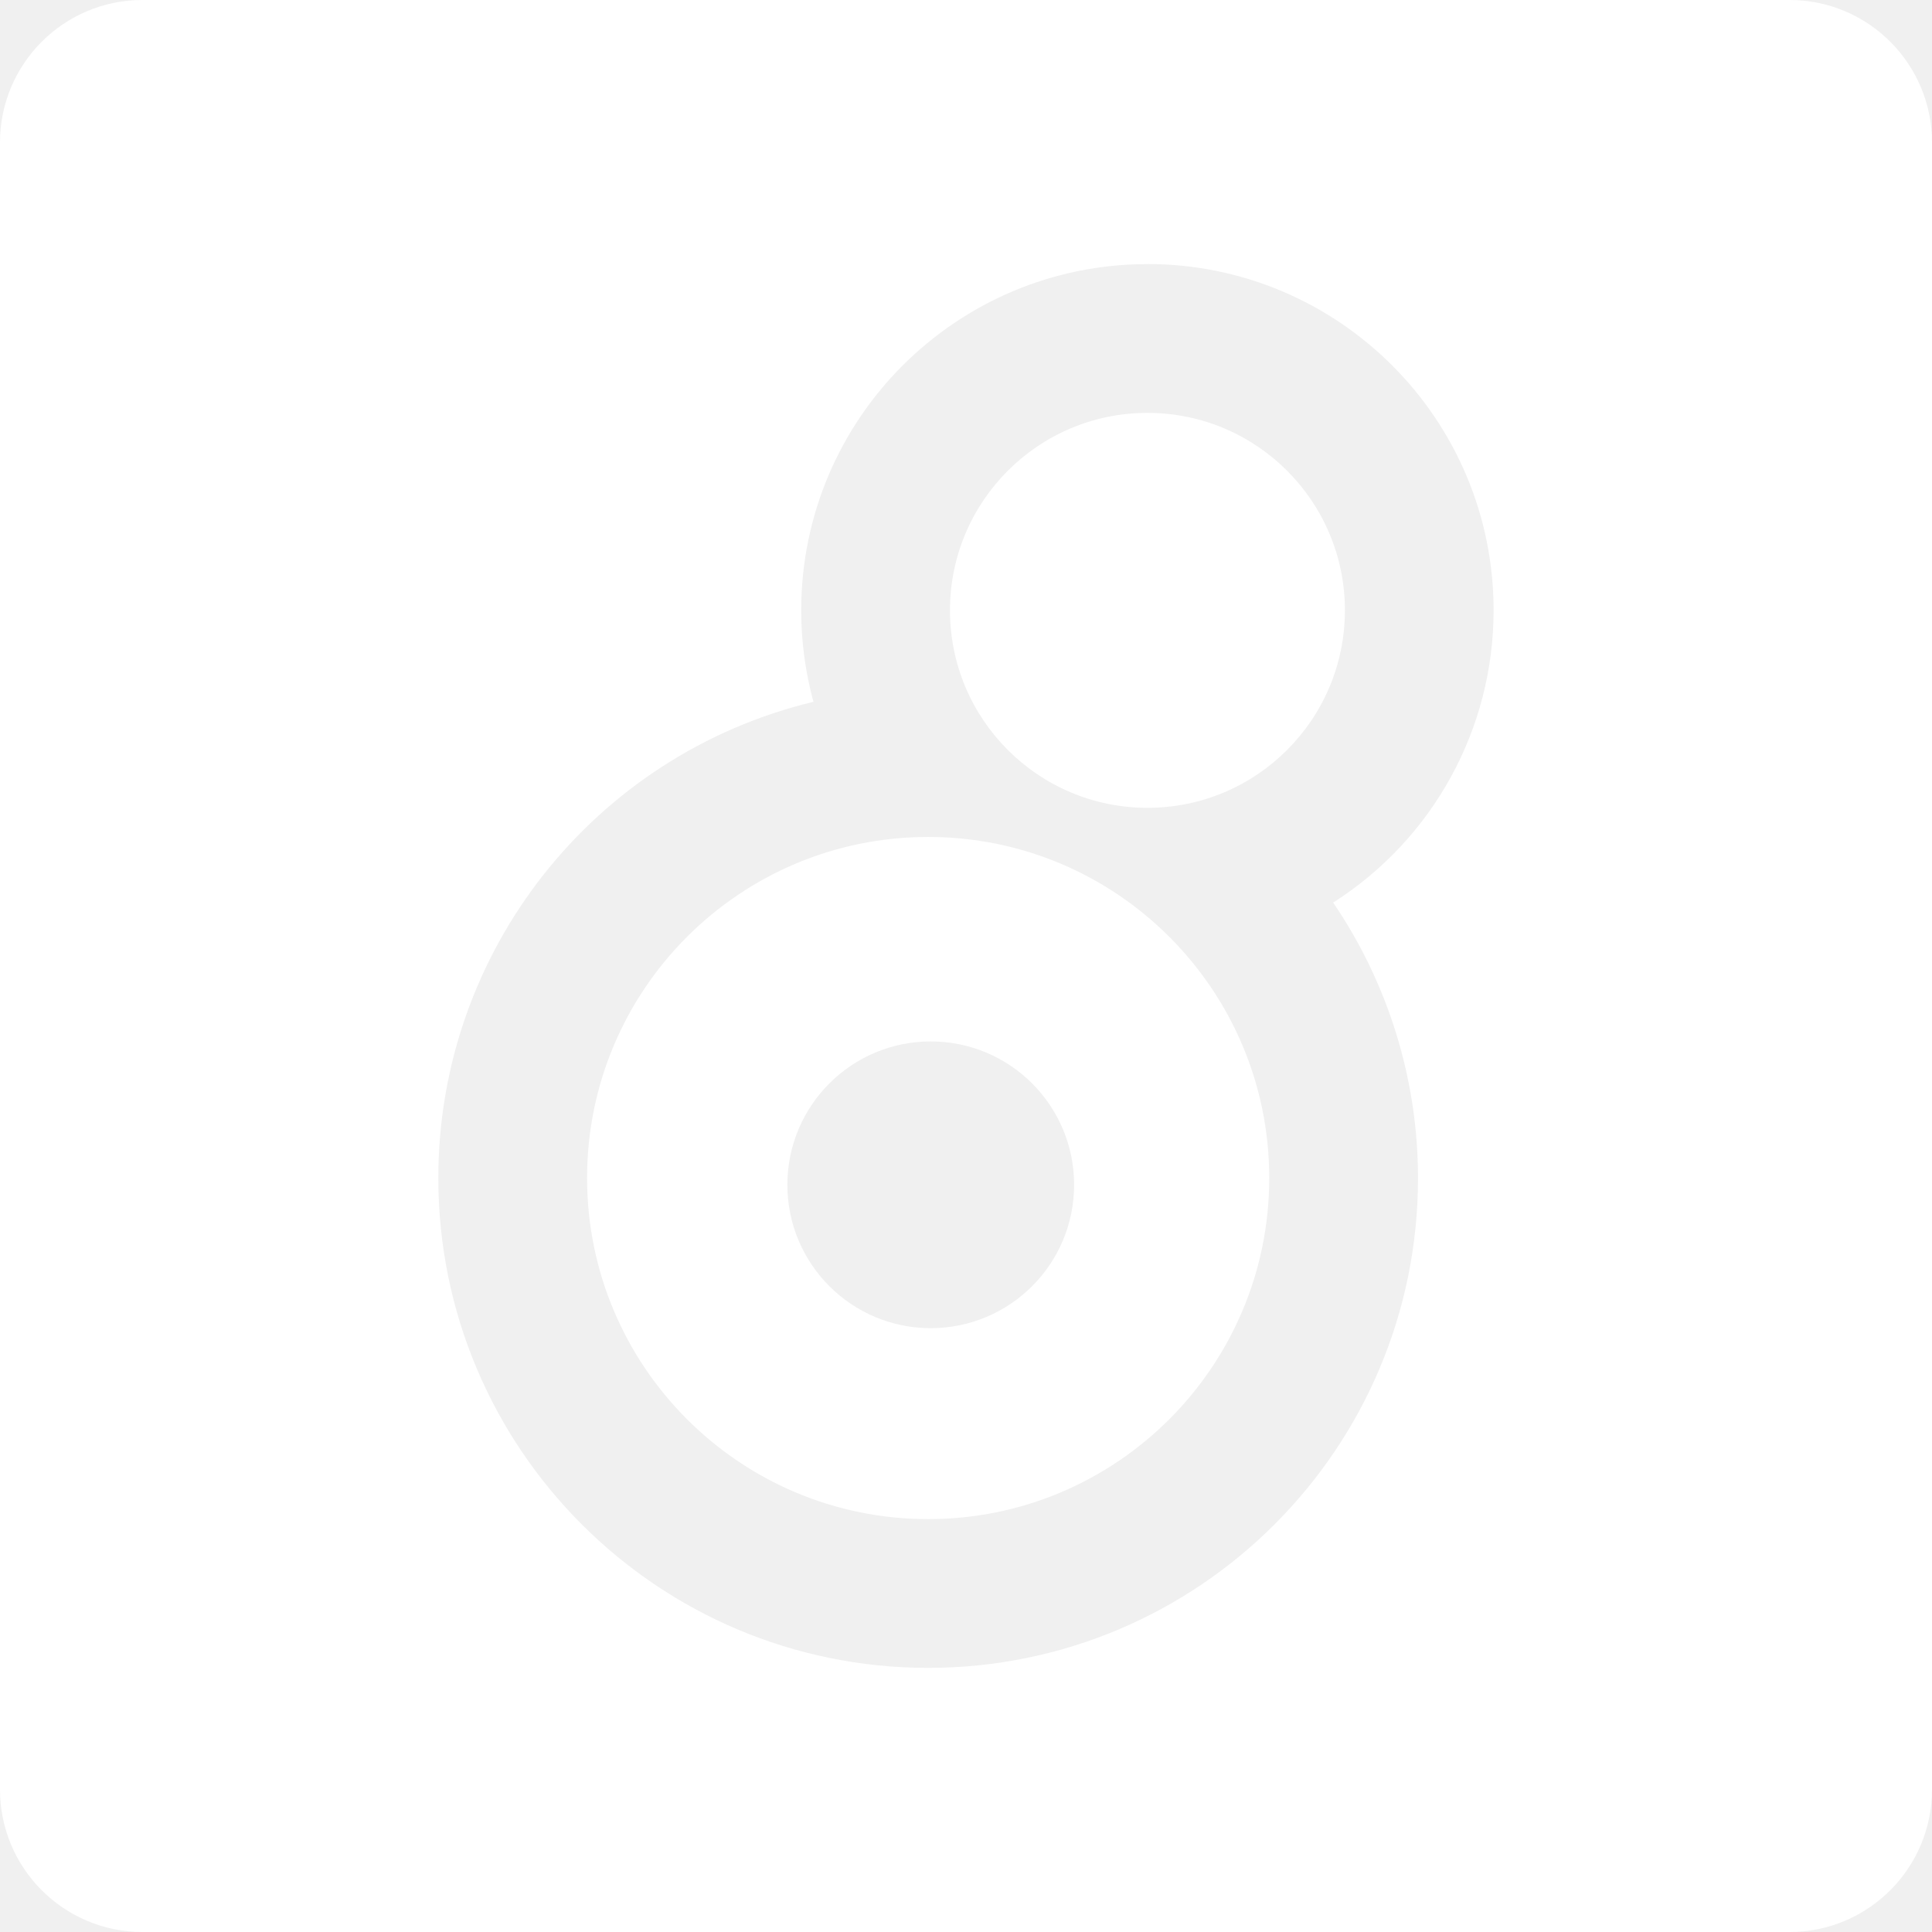
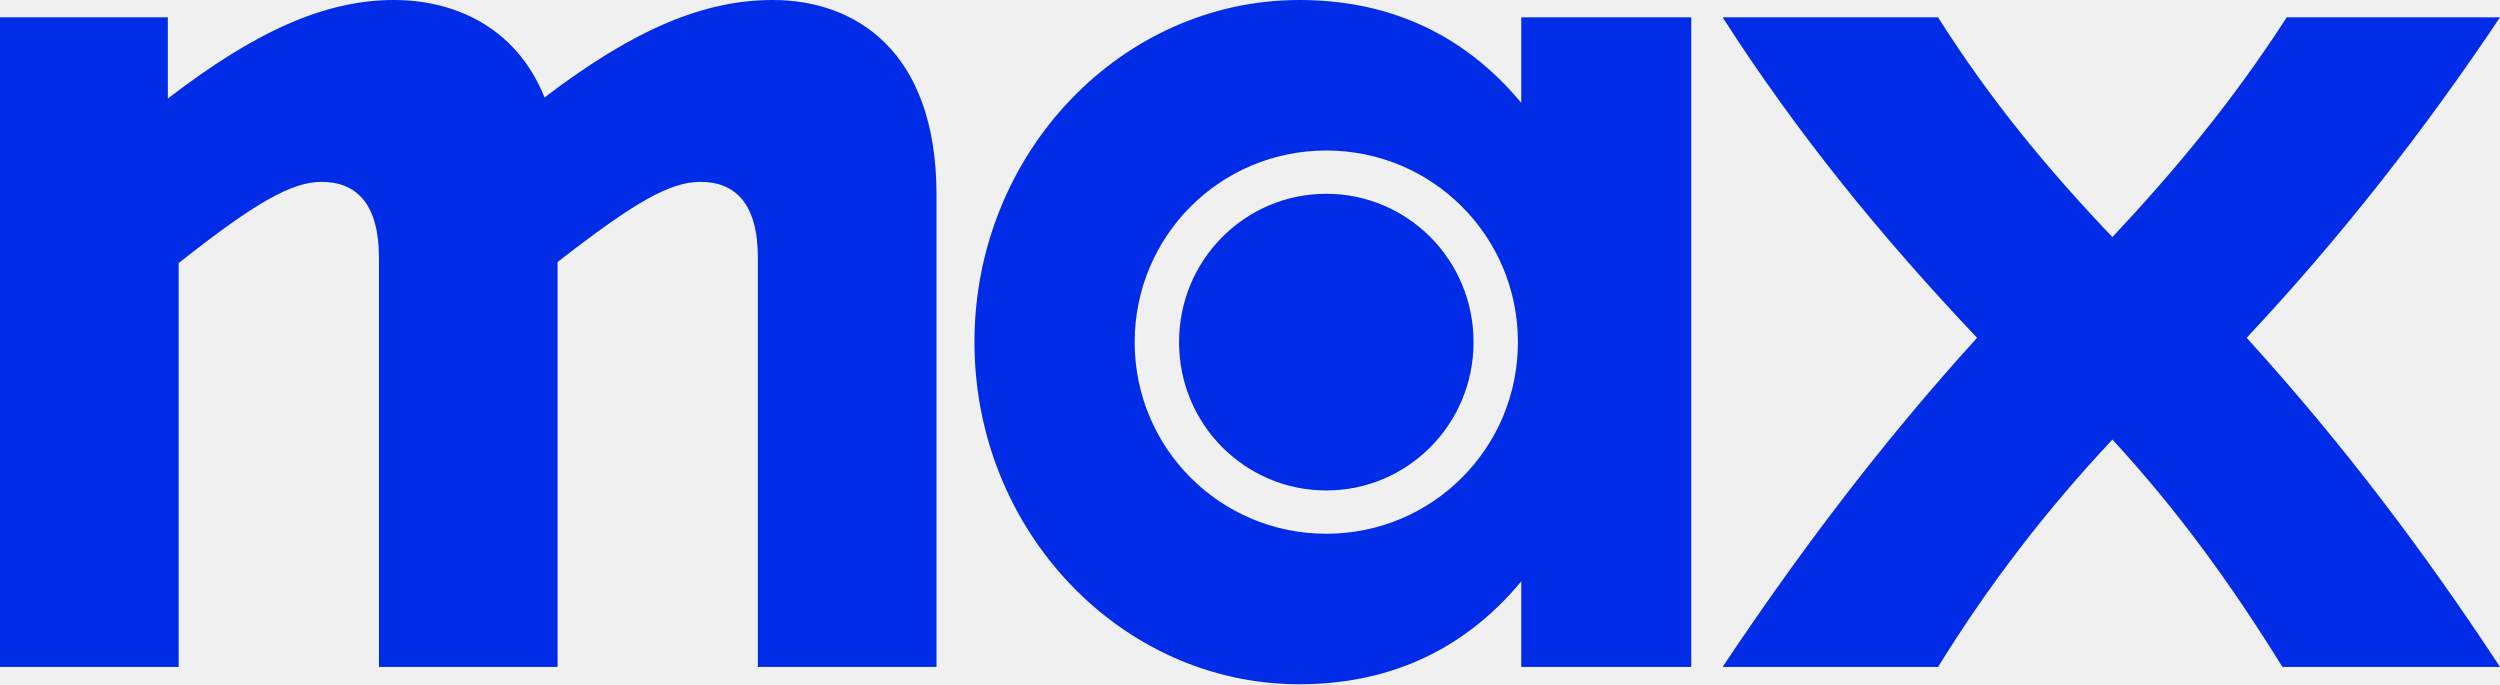
- <svg xmlns="http://www.w3.org/2000/svg" fill="#ffffff" role="img" viewBox="0 0 24 24">
-   <path d="M1.769 0A1.77 1.77 0 0 0 0 1.769V22.23A1.77 1.77 0 0 0 1.769 24H22.23A1.77 1.77 0 0 0 24 22.231V1.77A1.77 1.77 0 0 0 22.231 0zm12.485 3.28a4.301 4.301 0 0 1 4.3 4.302 4.301 4.301 0 0 1-1.993 3.63 6.085 6.085 0 0 1 1.054 3.422 6.085 6.085 0 0 1-6.085 6.085 6.085 6.085 0 0 1-6.085-6.085 6.085 6.085 0 0 1 4.66-5.916 4.301 4.301 0 0 1-.152-1.136 4.301 4.301 0 0 1 4.301-4.301zm0 1.849a2.453 2.453 0 0 0-2.453 2.453 2.453 2.453 0 0 0 2.453 2.453 2.453 2.453 0 0 0 2.453-2.453 2.453 2.453 0 0 0-2.453-2.453zm-2.724 5.268a4.237 4.237 0 0 0-4.237 4.237 4.237 4.237 0 0 0 4.237 4.237 4.237 4.237 0 0 0 4.237-4.237 4.237 4.237 0 0 0-4.237-4.237zm.032 2.54a1.781 1.781 0 1 1 0 3.562 1.781 1.781 0 0 1 0-3.562Z" />
+ <svg xmlns="http://www.w3.org/2000/svg" viewBox="0 0 1000 273.701" version="1.1" id="svg4" width="1000" height="273.701">
+   <defs id="defs8" />
+   <path id="path321" style="fill:#002be7;stroke-width:1.667" d="M 157.65 0 C 130.367 0 102.651 12.133 67.135 39.416 L 67.135 6.934 L 0 6.934 L 0 266.768 L 71.467 266.768 L 71.467 105.234 C 102.65 80.551 116.933 72.75 128.633 72.75 C 142.483 72.75 151.584 81.416 151.584 103.066 L 151.584 266.768 L 223.033 266.768 L 223.033 104.801 C 254.217 80.551 268.084 72.75 280.201 72.75 C 294.068 72.75 303.15 81.416 303.15 103.066 L 303.15 266.768 L 374.602 266.768 L 374.602 77.951 C 374.602 19.485 341.251 0 309.201 0 C 281.918 0 254.2 11.266 217.816 38.982 C 206.15 9.949 180.6 0 157.65 0 z M 519.703 0 C 448.687 0 389.785 61.066 389.785 136.85 C 389.785 212.633 448.687 273.701 519.703 273.701 C 554.786 273.701 585.104 260.719 608.504 232.553 L 608.504 266.768 L 676.502 266.768 L 676.502 6.934 L 608.504 6.934 L 608.504 41.148 C 585.104 12.982 554.786 0 519.703 0 z M 689.053 6.934 C 718.501 52.831 751.849 93.978 790.83 135.125 C 751.849 177.989 718.501 222.604 689.053 266.768 L 775.23 266.768 C 795.579 233.853 818.529 203.97 844.961 175.822 C 870.943 203.97 892.59 233.853 912.955 266.768 L 1000 266.768 C 970.119 221.304 937.637 177.989 898.656 135.125 C 937.204 93.978 970.119 51.547 1000 6.934 L 914.689 6.934 C 893.474 39.848 870.526 67.562 844.961 94.844 C 818.979 67.562 796.029 39.848 775.23 6.934 L 689.053 6.934 z M 530.52 60.201 C 572.953 60.201 607.17 94.416 607.17 136.85 C 607.17 179.283 572.953 213.5 530.52 213.5 C 488.086 213.5 453.869 179.3 453.869 136.85 C 453.869 94.4 488.086 60.201 530.52 60.201 z M 530.52 77.518 C 498.036 77.518 471.619 103.933 471.619 136.85 C 471.619 169.766 498.036 196.184 530.52 196.184 C 563.003 196.184 589.418 169.766 589.418 136.85 C 589.418 103.933 563.003 77.518 530.52 77.518 z " />
</svg>
